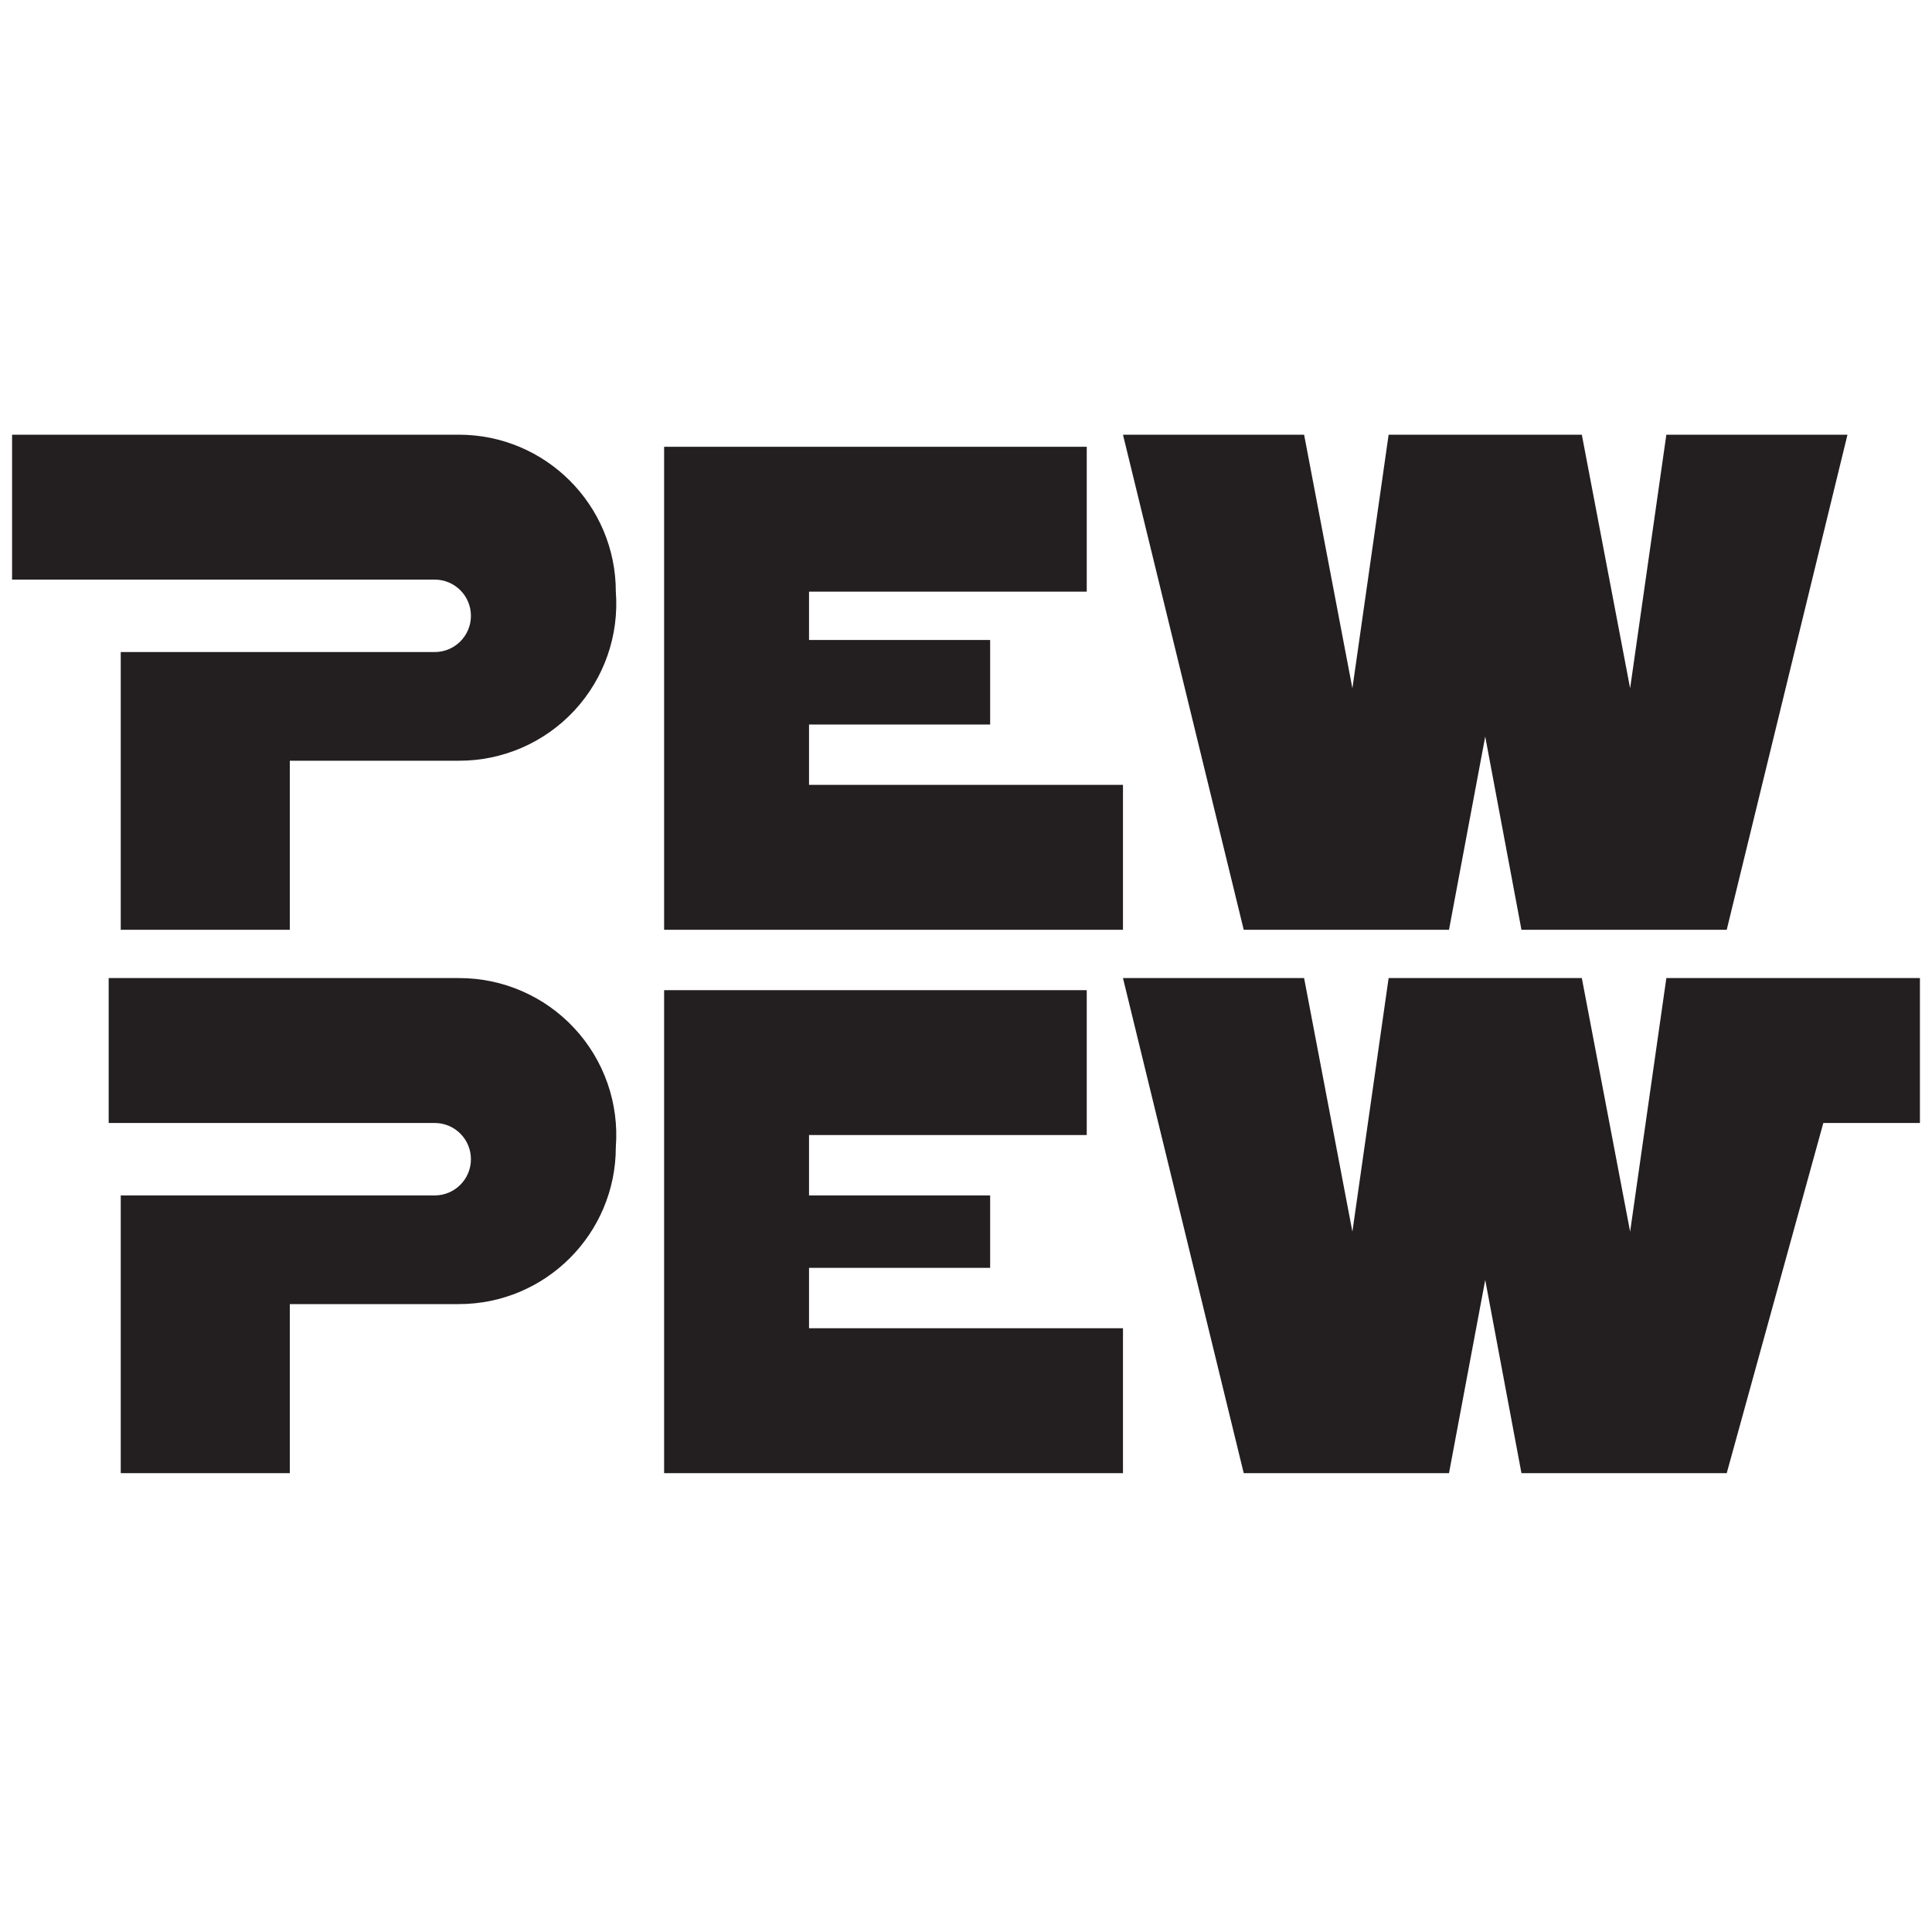
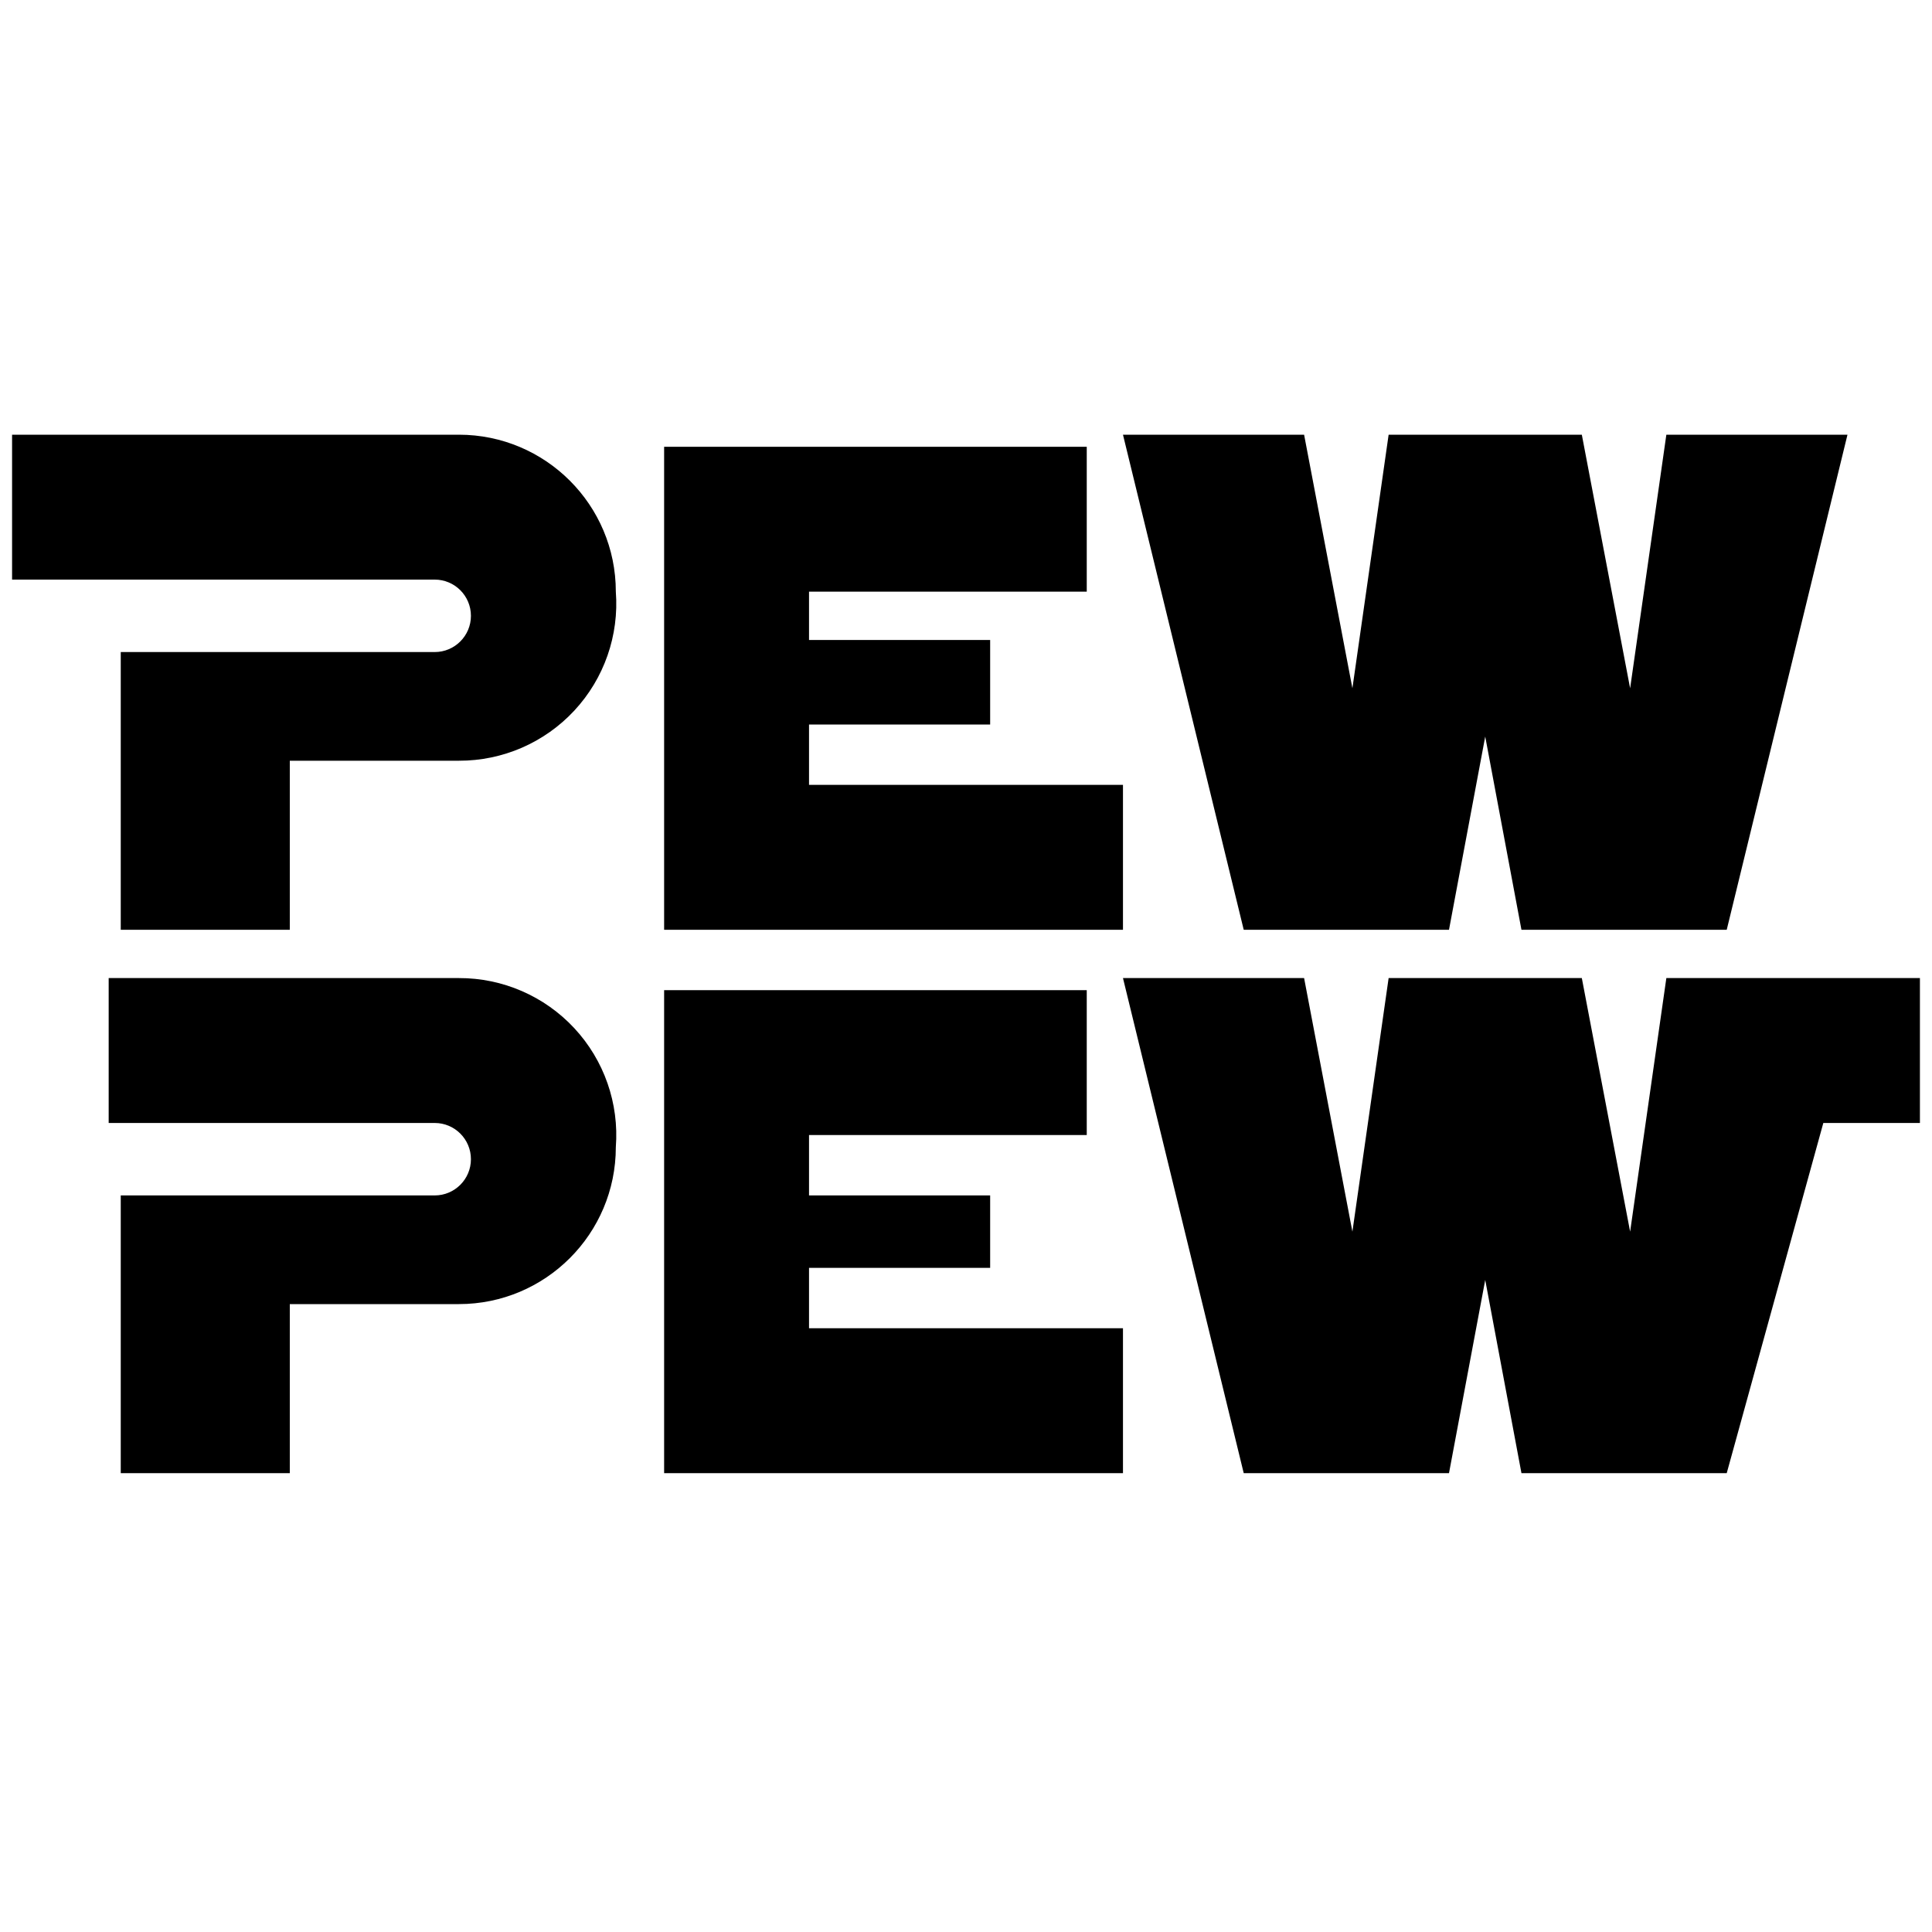
<svg xmlns="http://www.w3.org/2000/svg" width="16" height="16" viewBox="0 0 16 16">
-   <path fill="#231f20" d="M1 5.4h2.6a.3.3 0 0 0 .3-.3.3.3 0 0 0-.3-.3H.1V3.6h3.7a1.3 1.3 0 0 1 1.3 1.3 1.3 1.3 0 0 1-1.3 1.4H2.4v1.4H1zm5.7 1.1V6h1.5v-.7H6.7v-.4H9V3.7H5.5v4h3.8V6.5H6.7zm7.1-2.9l-.3 2.1-.4-2.1h-1.6l-.3 2.1-.4-2.1H9.3l1 4.1H12l.3-1.6.3 1.6h1.7l1-4.1h-1.5zM1 9.9h2.6a.3.3 0 0 0 .3-.3.3.3 0 0 0-.3-.3H.9V8.1h2.9a1.3 1.3 0 0 1 1.3 1.4 1.3 1.3 0 0 1-1.3 1.3H2.4v1.4H1zM6.7 11v-.5h1.5v-.6H6.7v-.5H9V8.2H5.5v4h3.8V11H6.7zm9.2-2.9h-2.1l-.3 2.1-.4-2.1h-1.6l-.3 2.1-.4-2.1H9.3l1 4.1H12l.3-1.6.3 1.6h1.7l.8-2.9h.8V8.1z" />
+   <path d="M1 5.4h2.6a.3.3 0 0 0 .3-.3.3.3 0 0 0-.3-.3H.1V3.6h3.7a1.3 1.3 0 0 1 1.3 1.3 1.3 1.3 0 0 1-1.3 1.4H2.4v1.4H1zm5.7 1.1V6h1.5v-.7H6.7v-.4H9V3.7H5.5v4h3.8V6.5H6.7zm7.1-2.9l-.3 2.1-.4-2.1h-1.6l-.3 2.1-.4-2.1H9.3l1 4.1H12l.3-1.6.3 1.6h1.7l1-4.1h-1.5zM1 9.9h2.6a.3.3 0 0 0 .3-.3.3.3 0 0 0-.3-.3H.9V8.1h2.9a1.3 1.3 0 0 1 1.3 1.4 1.3 1.3 0 0 1-1.3 1.3H2.4v1.4H1zM6.7 11v-.5h1.5v-.6H6.7v-.5H9V8.2H5.5v4h3.8V11H6.7zm9.2-2.9h-2.1l-.3 2.1-.4-2.1h-1.6l-.3 2.1-.4-2.1H9.3l1 4.1H12l.3-1.6.3 1.6h1.7l.8-2.9h.8V8.1z" />
</svg>
